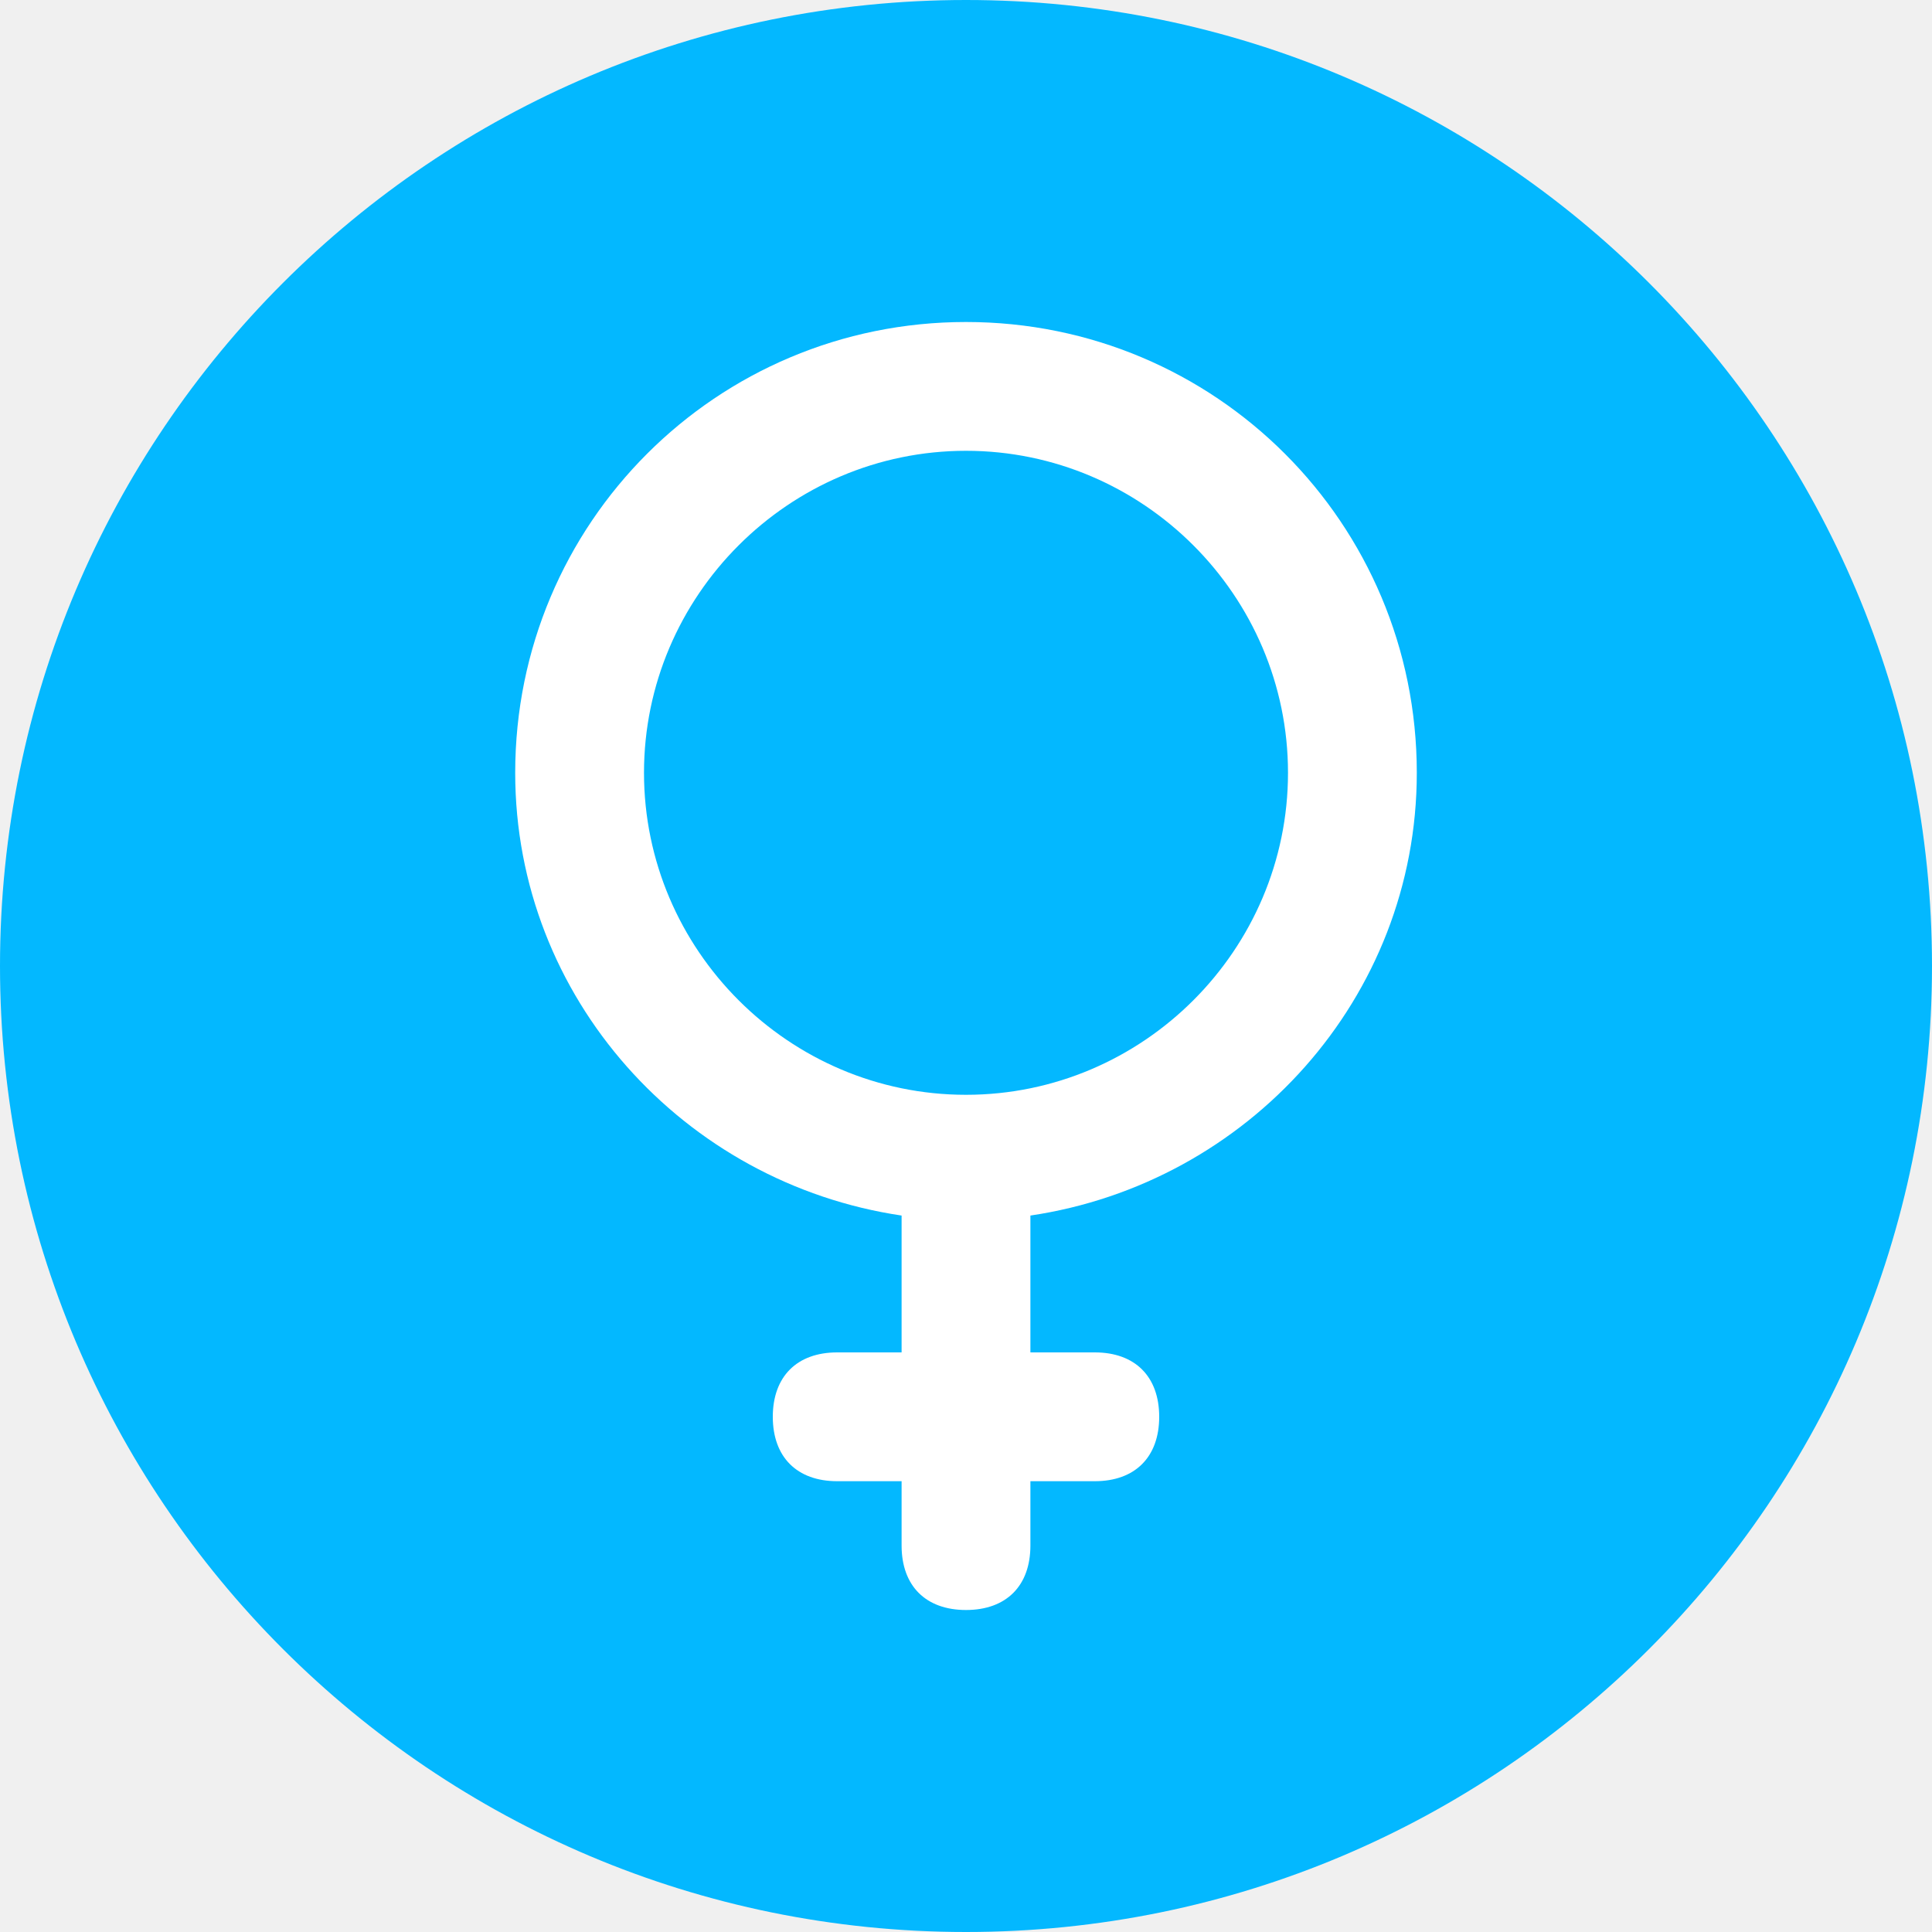
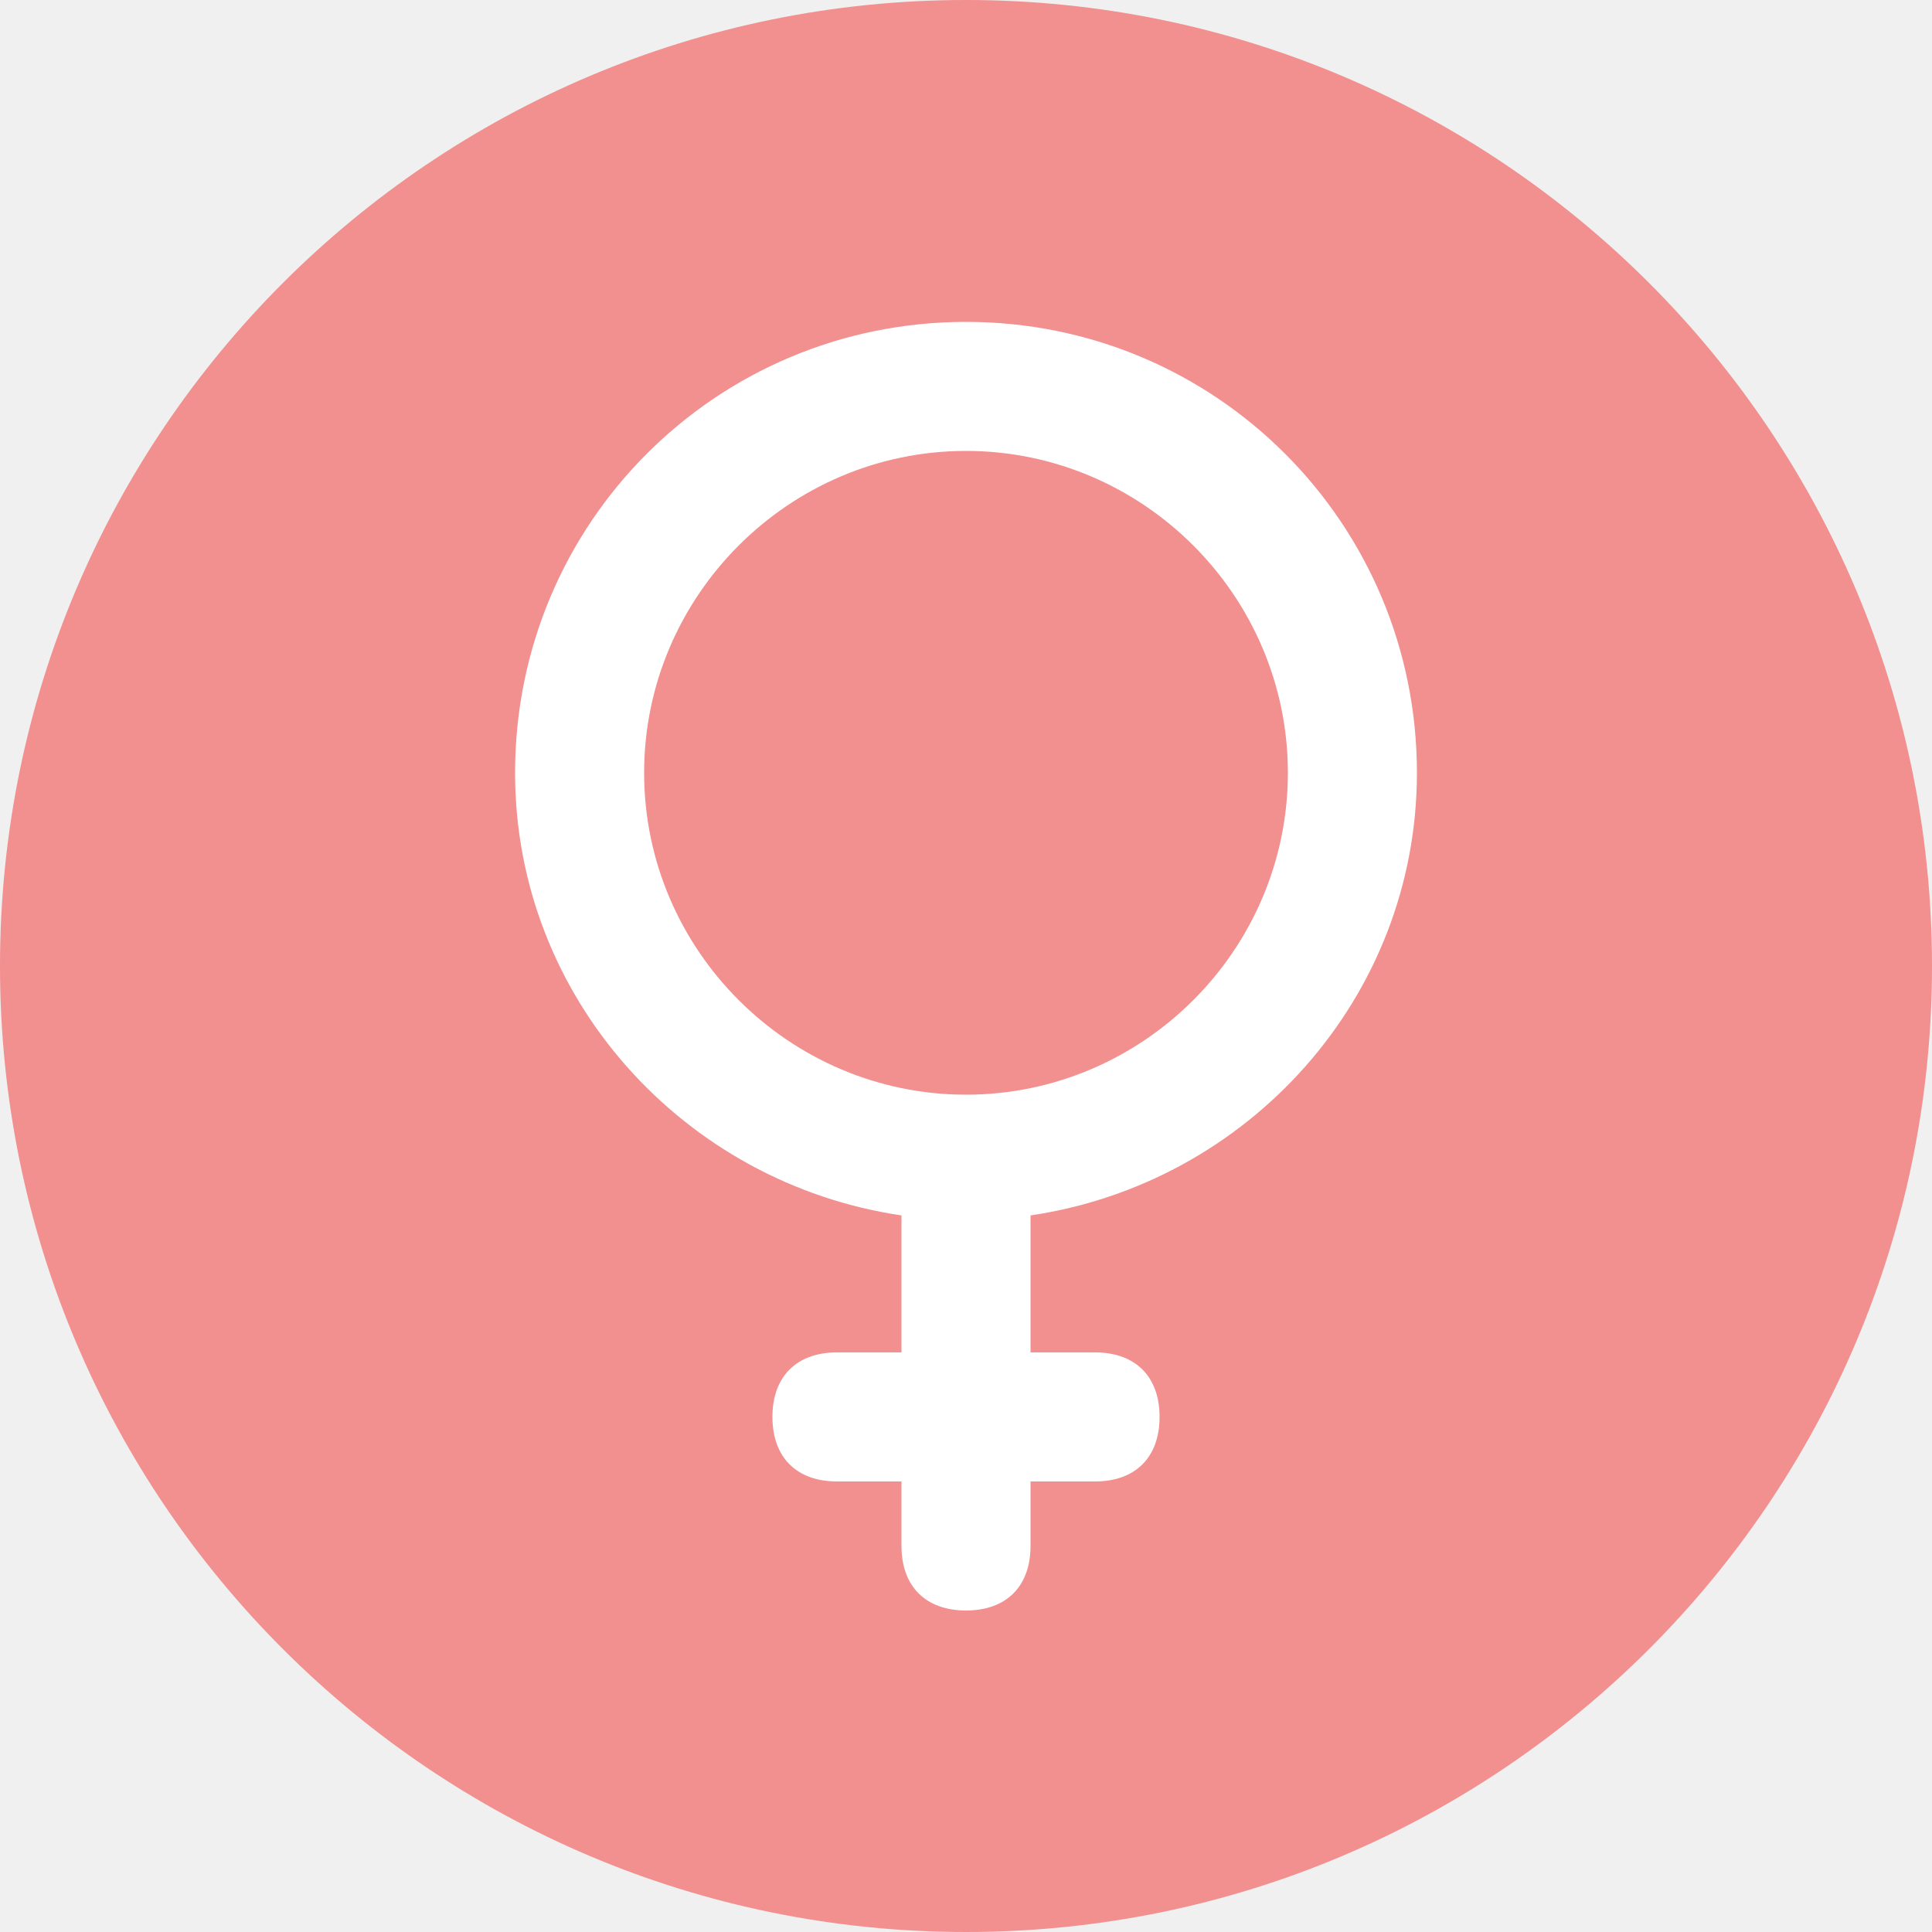
- <svg xmlns="http://www.w3.org/2000/svg" id="Layer_1" enable-background="new 0 0 24 24" height="512" viewBox="0 0 24 24" width="512">
-   <circle cx="12" cy="12" fill="#03b8ff" r="12" />
-   <path d="m17.6 9.6c0-3.1-2.5-5.6-5.6-5.6s-5.6 2.5-5.6 5.6c0 2.8 2.1 5.1 4.8 5.5v1.7h-.8c-.5 0-.8.3-.8.8s.3.8.8.8h.8v.8c0 .5.3.8.8.8s.8-.3.8-.8v-.8h.8c.5 0 .8-.3.8-.8s-.3-.8-.8-.8h-.8v-1.7c2.7-.4 4.8-2.7 4.8-5.5zm-5.6 4c-2.2 0-4-1.8-4-4s1.8-4 4-4 4 1.8 4 4-1.8 4-4 4z" fill="#fff" />
+ <svg xmlns="http://www.w3.org/2000/svg" version="1.1" id="Layer_1" x="0px" y="0px" viewBox="0 0 512 512" style="enable-background:new 0 0 512 512;" xml:space="preserve">
+   <style type="text/css">
+ 	.st0{fill:#F28F8F;}
+ 	.st1{fill:#FFFFFF;}
+ </style>
+   <circle class="st0" cx="256" cy="256" r="256" />
+   <path class="st1" d="M375.5,204.8c0-66.1-53.3-119.5-119.5-119.5s-119.5,53.3-119.5,119.5c0,59.7,44.8,108.8,102.4,117.3v36.3h-17.1  c-10.7,0-17.1,6.4-17.1,17.1c0,10.7,6.4,17.1,17.1,17.1h17.1v17.1c0,10.7,6.4,17.1,17.1,17.1c10.7,0,17.1-6.4,17.1-17.1v-17.1h17.1  c10.7,0,17.1-6.4,17.1-17.1c0-10.7-6.4-17.1-17.1-17.1h-17.1v-36.3C330.7,313.6,375.5,264.5,375.5,204.8L375.5,204.8z M256,290.1  c-46.9,0-85.3-38.4-85.3-85.3s38.4-85.3,85.3-85.3s85.3,38.4,85.3,85.3S302.9,290.1,256,290.1z" />
</svg>
